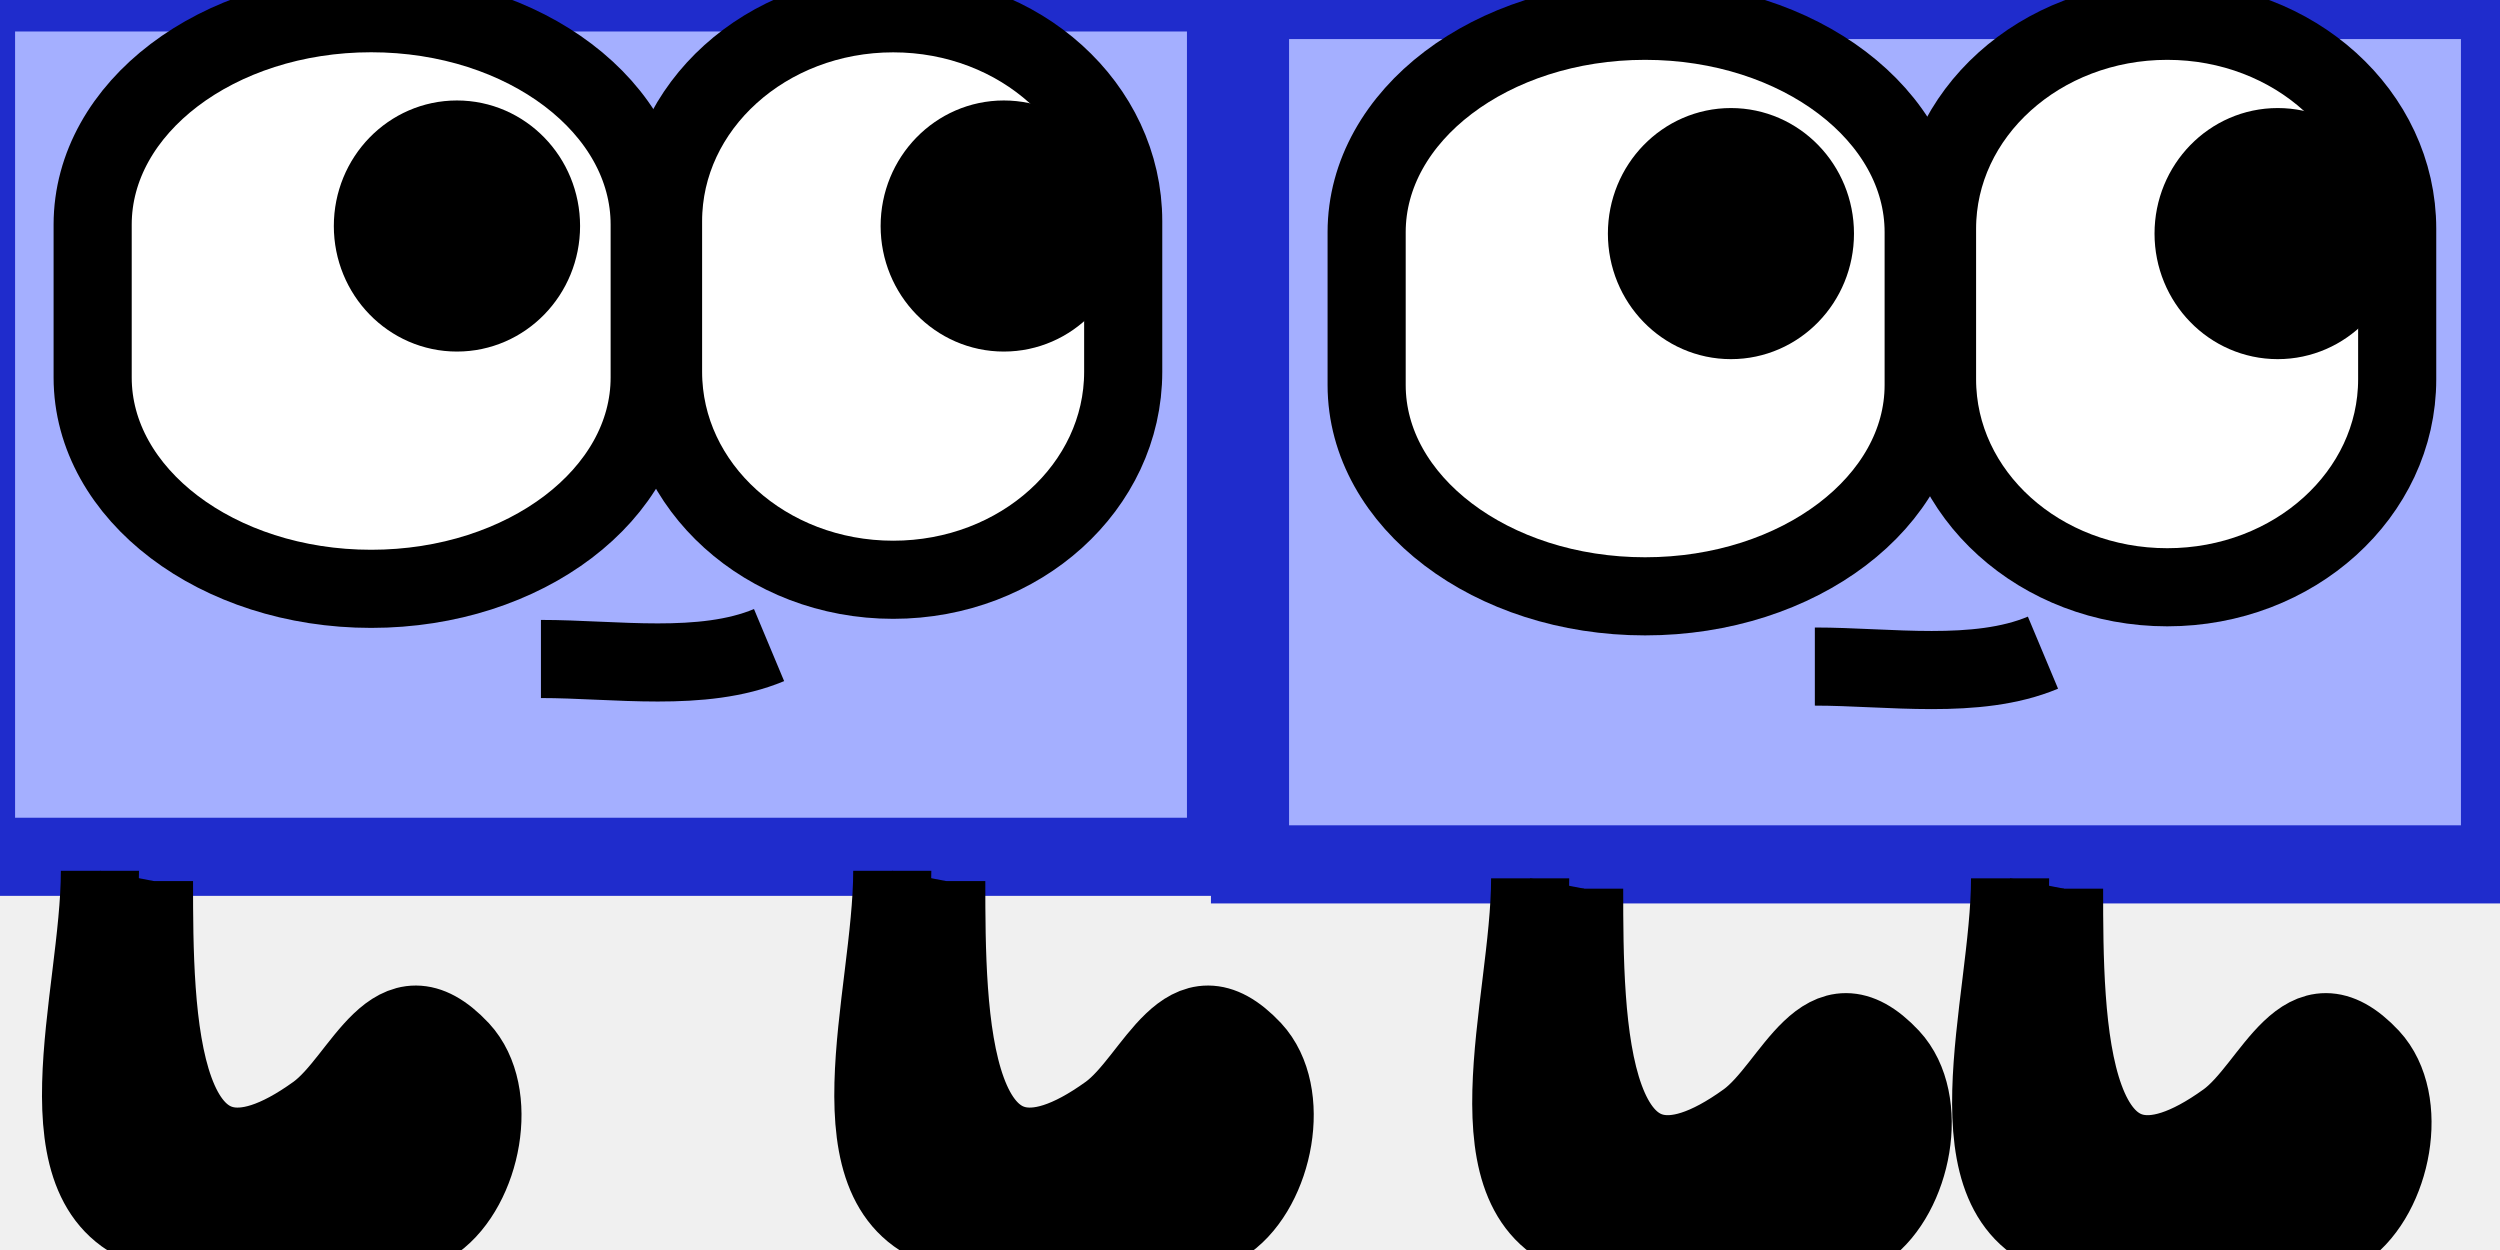
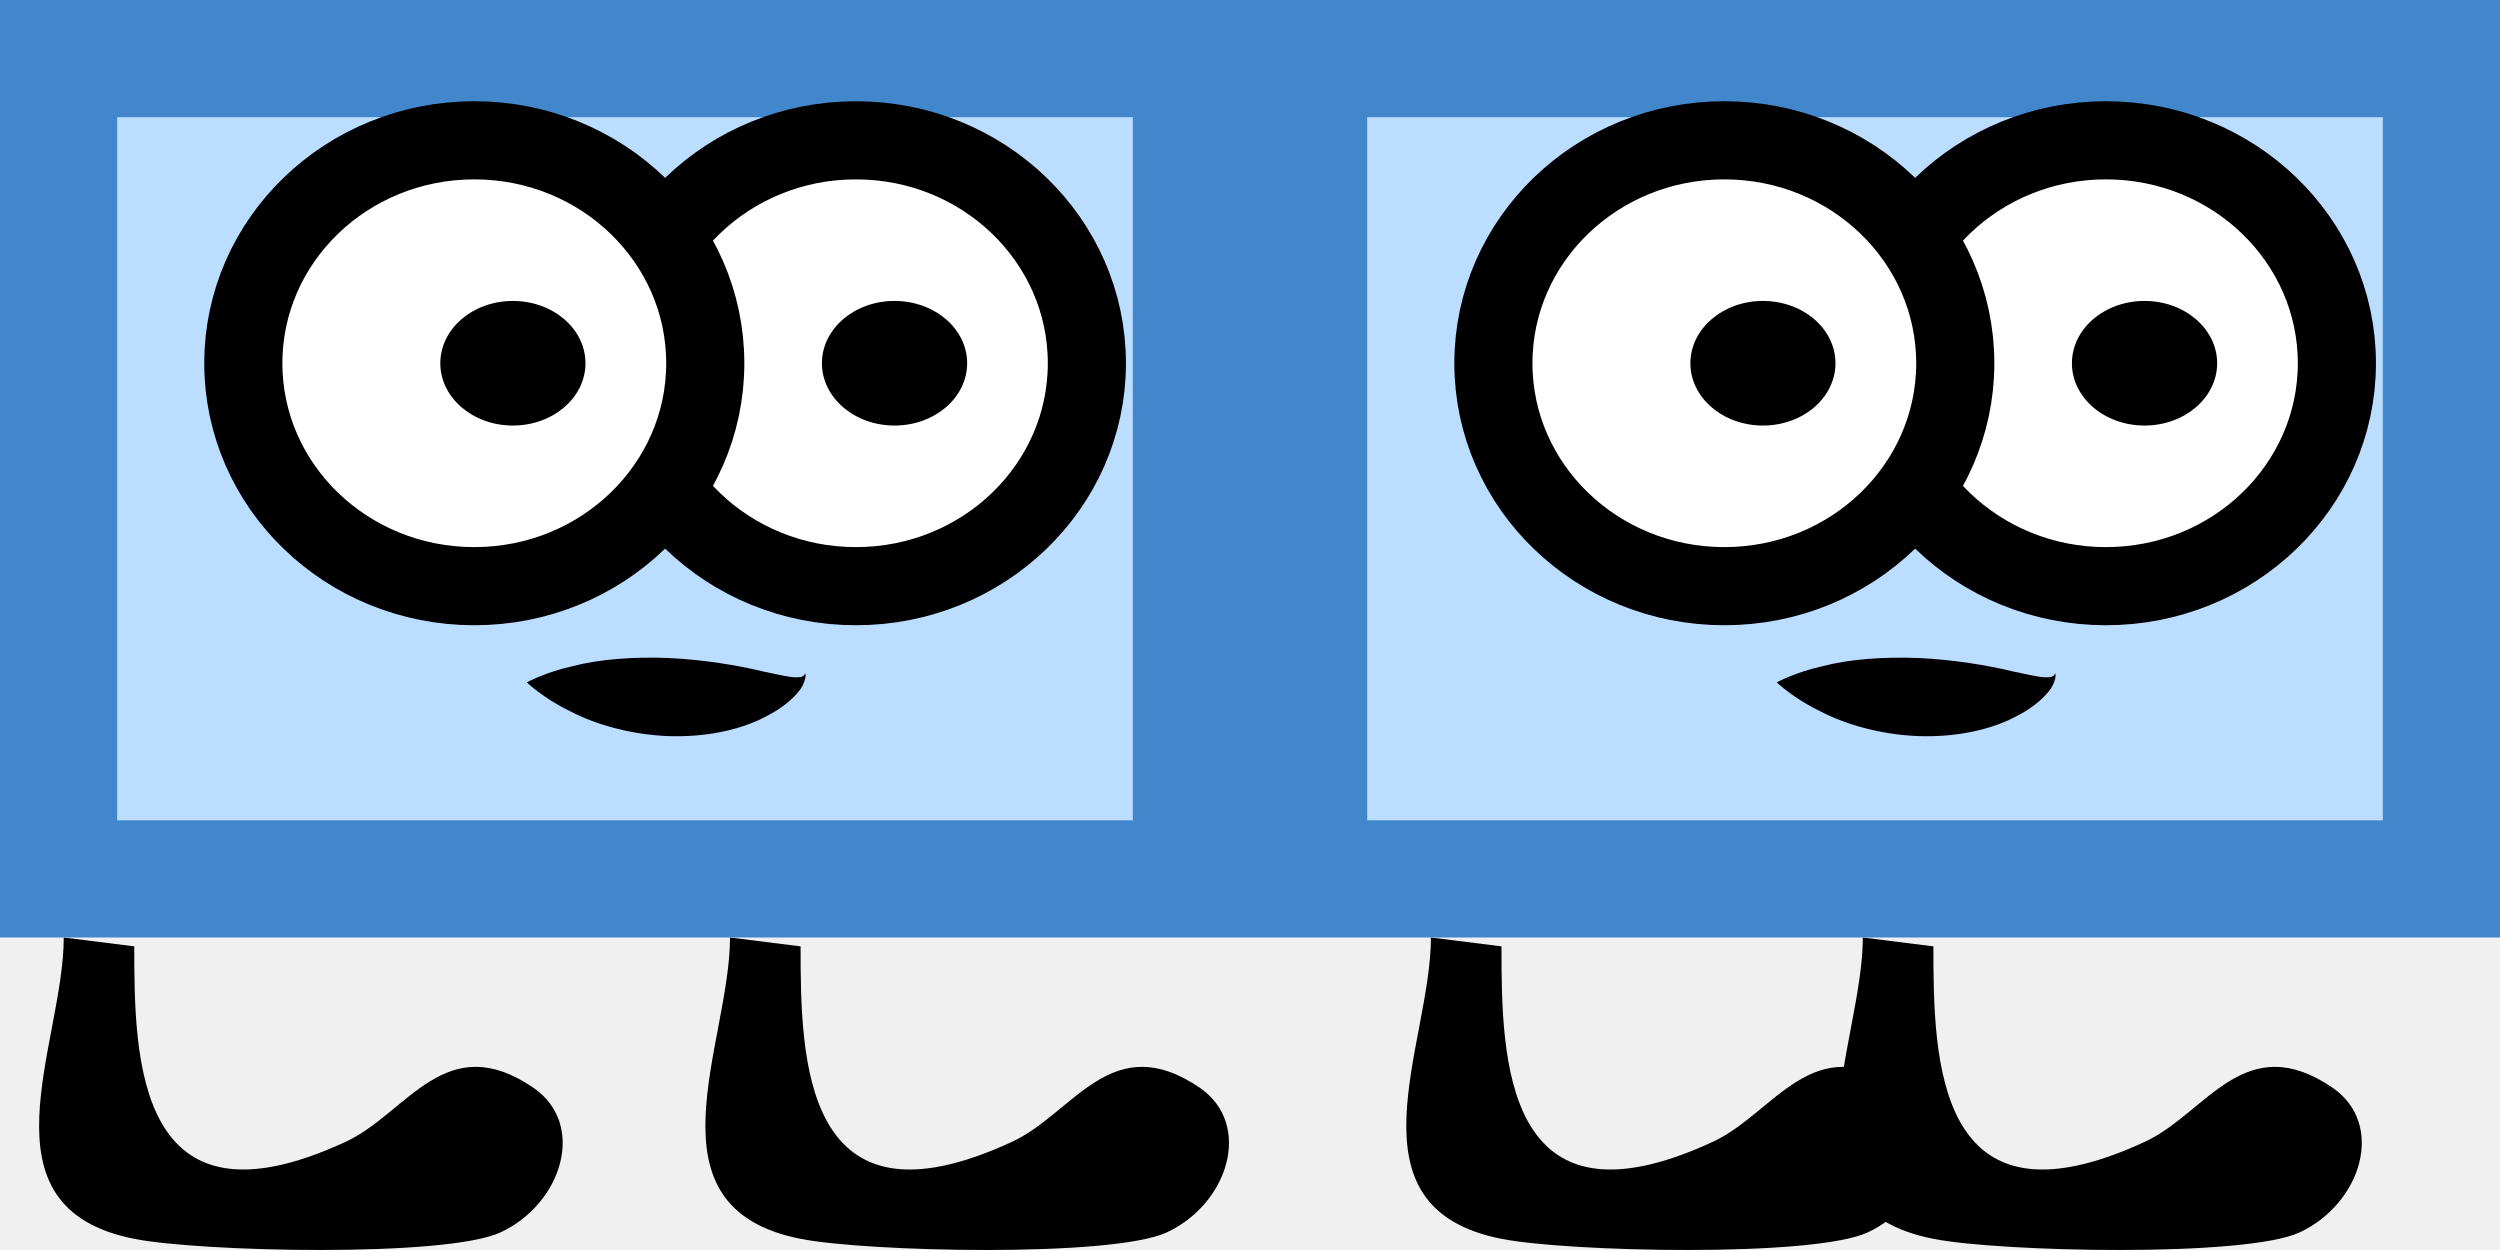
- <svg xmlns="http://www.w3.org/2000/svg" version="1.1" id="Layer_1" x="0px" y="0px" width="32px" height="16px" viewBox="-8 0 32 16" enable-background="new -8 0 32 16" xml:space="preserve">
-   <rect x="-8.307" y="-0.097" fill="#A4AFFF" stroke="#1F2CCC" stroke-miterlimit="10" width="16" height="11.064" />
-   <path stroke="#000000" stroke-miterlimit="10" d="M-6.721,11.146c0,1.623-0.87,4.109,0.692,4.586c0.631,0.197,3.061,0.291,3.597-0.1  c0.603-0.439,0.841-1.637,0.323-2.195c-0.863-0.92-1.241,0.379-1.84,0.814c-2.062,1.488-2.08-1.264-2.08-2.973" />
-   <path stroke="#000000" stroke-miterlimit="10" d="M3.421,11.146c0,1.623-0.871,4.109,0.691,4.586c0.631,0.197,3.061,0.291,3.596-0.1  c0.604-0.439,0.841-1.637,0.324-2.195c-0.864-0.92-1.241,0.379-1.84,0.814c-2.063,1.488-2.08-1.264-2.08-2.973" />
-   <path fill="#FFFFFF" stroke="#000000" stroke-miterlimit="10" d="M0.316,4.832c0,1.494-1.596,2.705-3.565,2.705l0,0  c-1.969,0-3.565-1.211-3.565-2.705V2.875c0-1.495,1.595-2.706,3.565-2.706l0,0c1.97,0,3.565,1.21,3.565,2.706V4.832z" />
-   <path fill="#FFFFFF" stroke="#000000" stroke-miterlimit="10" d="M6.377,4.759c0,1.471-1.318,2.662-2.944,2.662l0,0  c-1.627,0-2.946-1.191-2.946-2.662V2.832c0-1.47,1.319-2.662,2.946-2.662l0,0c1.628,0,2.944,1.192,2.944,2.662V4.759z" />
-   <ellipse stroke="#000000" stroke-miterlimit="10" cx="4.849" cy="2.893" rx="1.077" ry="1.107" />
-   <ellipse stroke="#000000" stroke-miterlimit="10" cx="-2.151" cy="2.893" rx="1.076" ry="1.107" />
-   <path fill="none" stroke="#000000" stroke-miterlimit="10" d="M1.844,8.257c-0.851,0.356-1.975,0.178-2.92,0.178" />
-   <rect x="8" y="0" fill="#A4AFFF" stroke="#1F2CCC" stroke-miterlimit="10" width="16" height="11.064" />
-   <path stroke="#000000" stroke-miterlimit="10" d="M11.586,11.243c0,1.623-0.87,4.109,0.691,4.586c0.631,0.197,3.062,0.291,3.598-0.1  c0.604-0.439,0.841-1.637,0.322-2.195c-0.863-0.92-1.24,0.379-1.84,0.814c-2.062,1.488-2.08-1.264-2.08-2.973" />
-   <path stroke="#000000" stroke-miterlimit="10" d="M17.729,11.243c0,1.623-0.871,4.109,0.691,4.586  c0.631,0.197,3.061,0.291,3.596-0.1c0.604-0.439,0.841-1.637,0.324-2.195c-0.863-0.92-1.24,0.379-1.84,0.814  c-2.063,1.488-2.08-1.264-2.08-2.973" />
-   <path fill="#FFFFFF" stroke="#000000" stroke-miterlimit="10" d="M16.623,4.928c0,1.494-1.596,2.705-3.566,2.705l0,0  c-1.969,0-3.564-1.211-3.564-2.705V2.972c0-1.495,1.595-2.706,3.564-2.706l0,0c1.971,0,3.566,1.21,3.566,2.706V4.928z" />
-   <path fill="#FFFFFF" stroke="#000000" stroke-miterlimit="10" d="M22.684,4.855c0,1.471-1.318,2.662-2.943,2.662l0,0  c-1.628,0-2.947-1.191-2.947-2.662V2.928c0-1.47,1.32-2.662,2.947-2.662l0,0c1.627,0,2.943,1.192,2.943,2.662V4.855z" />
-   <ellipse stroke="#000000" stroke-miterlimit="10" cx="21.155" cy="2.99" rx="1.077" ry="1.107" />
-   <ellipse stroke="#000000" stroke-miterlimit="10" cx="14.156" cy="2.99" rx="1.075" ry="1.107" />
-   <path fill="none" stroke="#000000" stroke-miterlimit="10" d="M18.15,8.354c-0.85,0.356-1.975,0.178-2.92,0.178" />
+ <svg xmlns="http://www.w3.org/2000/svg" version="1.1" id="Layer_1" x="0px" y="0px" width="64px" height="32px" viewBox="0 0 64 32" enable-background="new 0 0 64 32" xml:space="preserve">
+   <path d="M1.632,24c0,2.729-2.272,6.913,1.805,7.714c1.646,0.331,7.98,0.487,9.381-0.167c1.574-0.738,2.194-2.753,0.849-3.693  c-2.258-1.549-3.237,0.636-4.803,1.369c-5.383,2.502-5.427-2.125-5.427-4.996" />
+   <path d="M18.688,24c0,2.729-2.27,6.913,1.807,7.714c1.645,0.331,7.979,0.487,9.381-0.167c1.572-0.738,2.193-2.753,0.85-3.693  c-2.258-1.549-3.236,0.636-4.803,1.369c-5.383,2.502-5.428-2.125-5.428-4.996" />
+   <g>
+     <rect x="1.5" y="1.5" fill="#BBDDFF" width="29" height="21" />
+     <path fill="#4287CC" d="M29,3v18H3V3H29 M32,0H0v24h32V0L32,0z" />
+   </g>
+   <ellipse fill="#FFFFFF" stroke="#000000" stroke-width="2" stroke-miterlimit="10" cx="21.912" cy="9.299" rx="5.912" ry="5.707" />
+   <ellipse cx="22.9" cy="9.299" rx="1.859" ry="1.595" />
+   <ellipse fill="#FFFFFF" stroke="#000000" stroke-width="2" stroke-miterlimit="10" cx="12.142" cy="9.299" rx="5.913" ry="5.707" />
+   <ellipse cx="13.13" cy="9.299" rx="1.858" ry="1.595" />
+   <g>
+     <path d="M20.615,17.234c-0.006,0.002,0.02,0.037-0.002,0.135c-0.021,0.097-0.076,0.229-0.168,0.333   c-0.18,0.226-0.465,0.45-0.811,0.626c-0.691,0.378-1.631,0.552-2.555,0.515c-0.924-0.04-1.834-0.291-2.5-0.644   c-0.668-0.322-1.093-0.73-1.093-0.73s0.477-0.261,1.161-0.412c0.69-0.183,1.586-0.248,2.475-0.211   c0.887,0.04,1.764,0.186,2.424,0.346c0.33,0.065,0.604,0.137,0.793,0.146c0.094,0.003,0.168-0.002,0.211-0.024   C20.6,17.289,20.613,17.227,20.615,17.234z" />
+   </g>
+   <path d="M36.632,24c0,2.729-2.272,6.913,1.806,7.714c1.645,0.331,7.979,0.487,9.381-0.167c1.573-0.738,2.193-2.753,0.849-3.693  c-2.259-1.549-3.237,0.636-4.804,1.369c-5.383,2.502-5.426-2.125-5.426-4.996" />
+   <path d="M47.688,24c0,2.729-2.27,6.913,1.807,7.714c1.645,0.331,7.979,0.487,9.381-0.167c1.572-0.738,2.193-2.753,0.85-3.693  c-2.258-1.549-3.236,0.636-4.803,1.369c-5.383,2.502-5.428-2.125-5.428-4.996" />
+   <g>
+     <rect x="33.5" y="1.5" fill="#BBDDFF" width="29" height="21" />
+     <path fill="#4287CC" d="M61,3v18H35V3H61 M64,0H32v24h32V0L64,0z" />
+   </g>
+   <ellipse fill="#FFFFFF" stroke="#000000" stroke-width="2" stroke-miterlimit="10" cx="53.912" cy="9.299" rx="5.912" ry="5.707" />
+   <ellipse cx="54.9" cy="9.299" rx="1.859" ry="1.595" />
+   <ellipse fill="#FFFFFF" stroke="#000000" stroke-width="2" stroke-miterlimit="10" cx="44.143" cy="9.299" rx="5.912" ry="5.707" />
+   <ellipse cx="45.131" cy="9.299" rx="1.857" ry="1.595" />
+   <g>
+     <path d="M52.615,17.234c-0.006,0.002,0.02,0.037-0.002,0.135c-0.021,0.097-0.076,0.229-0.168,0.333   c-0.18,0.226-0.465,0.45-0.811,0.626c-0.691,0.378-1.631,0.552-2.555,0.515c-0.924-0.04-1.834-0.291-2.5-0.644   c-0.668-0.322-1.094-0.73-1.094-0.73s0.477-0.261,1.162-0.412c0.689-0.183,1.586-0.248,2.475-0.211   c0.887,0.04,1.764,0.186,2.424,0.346c0.33,0.065,0.604,0.137,0.793,0.146c0.094,0.003,0.168-0.002,0.211-0.024   C52.6,17.289,52.613,17.227,52.615,17.234z" />
+   </g>
</svg>
